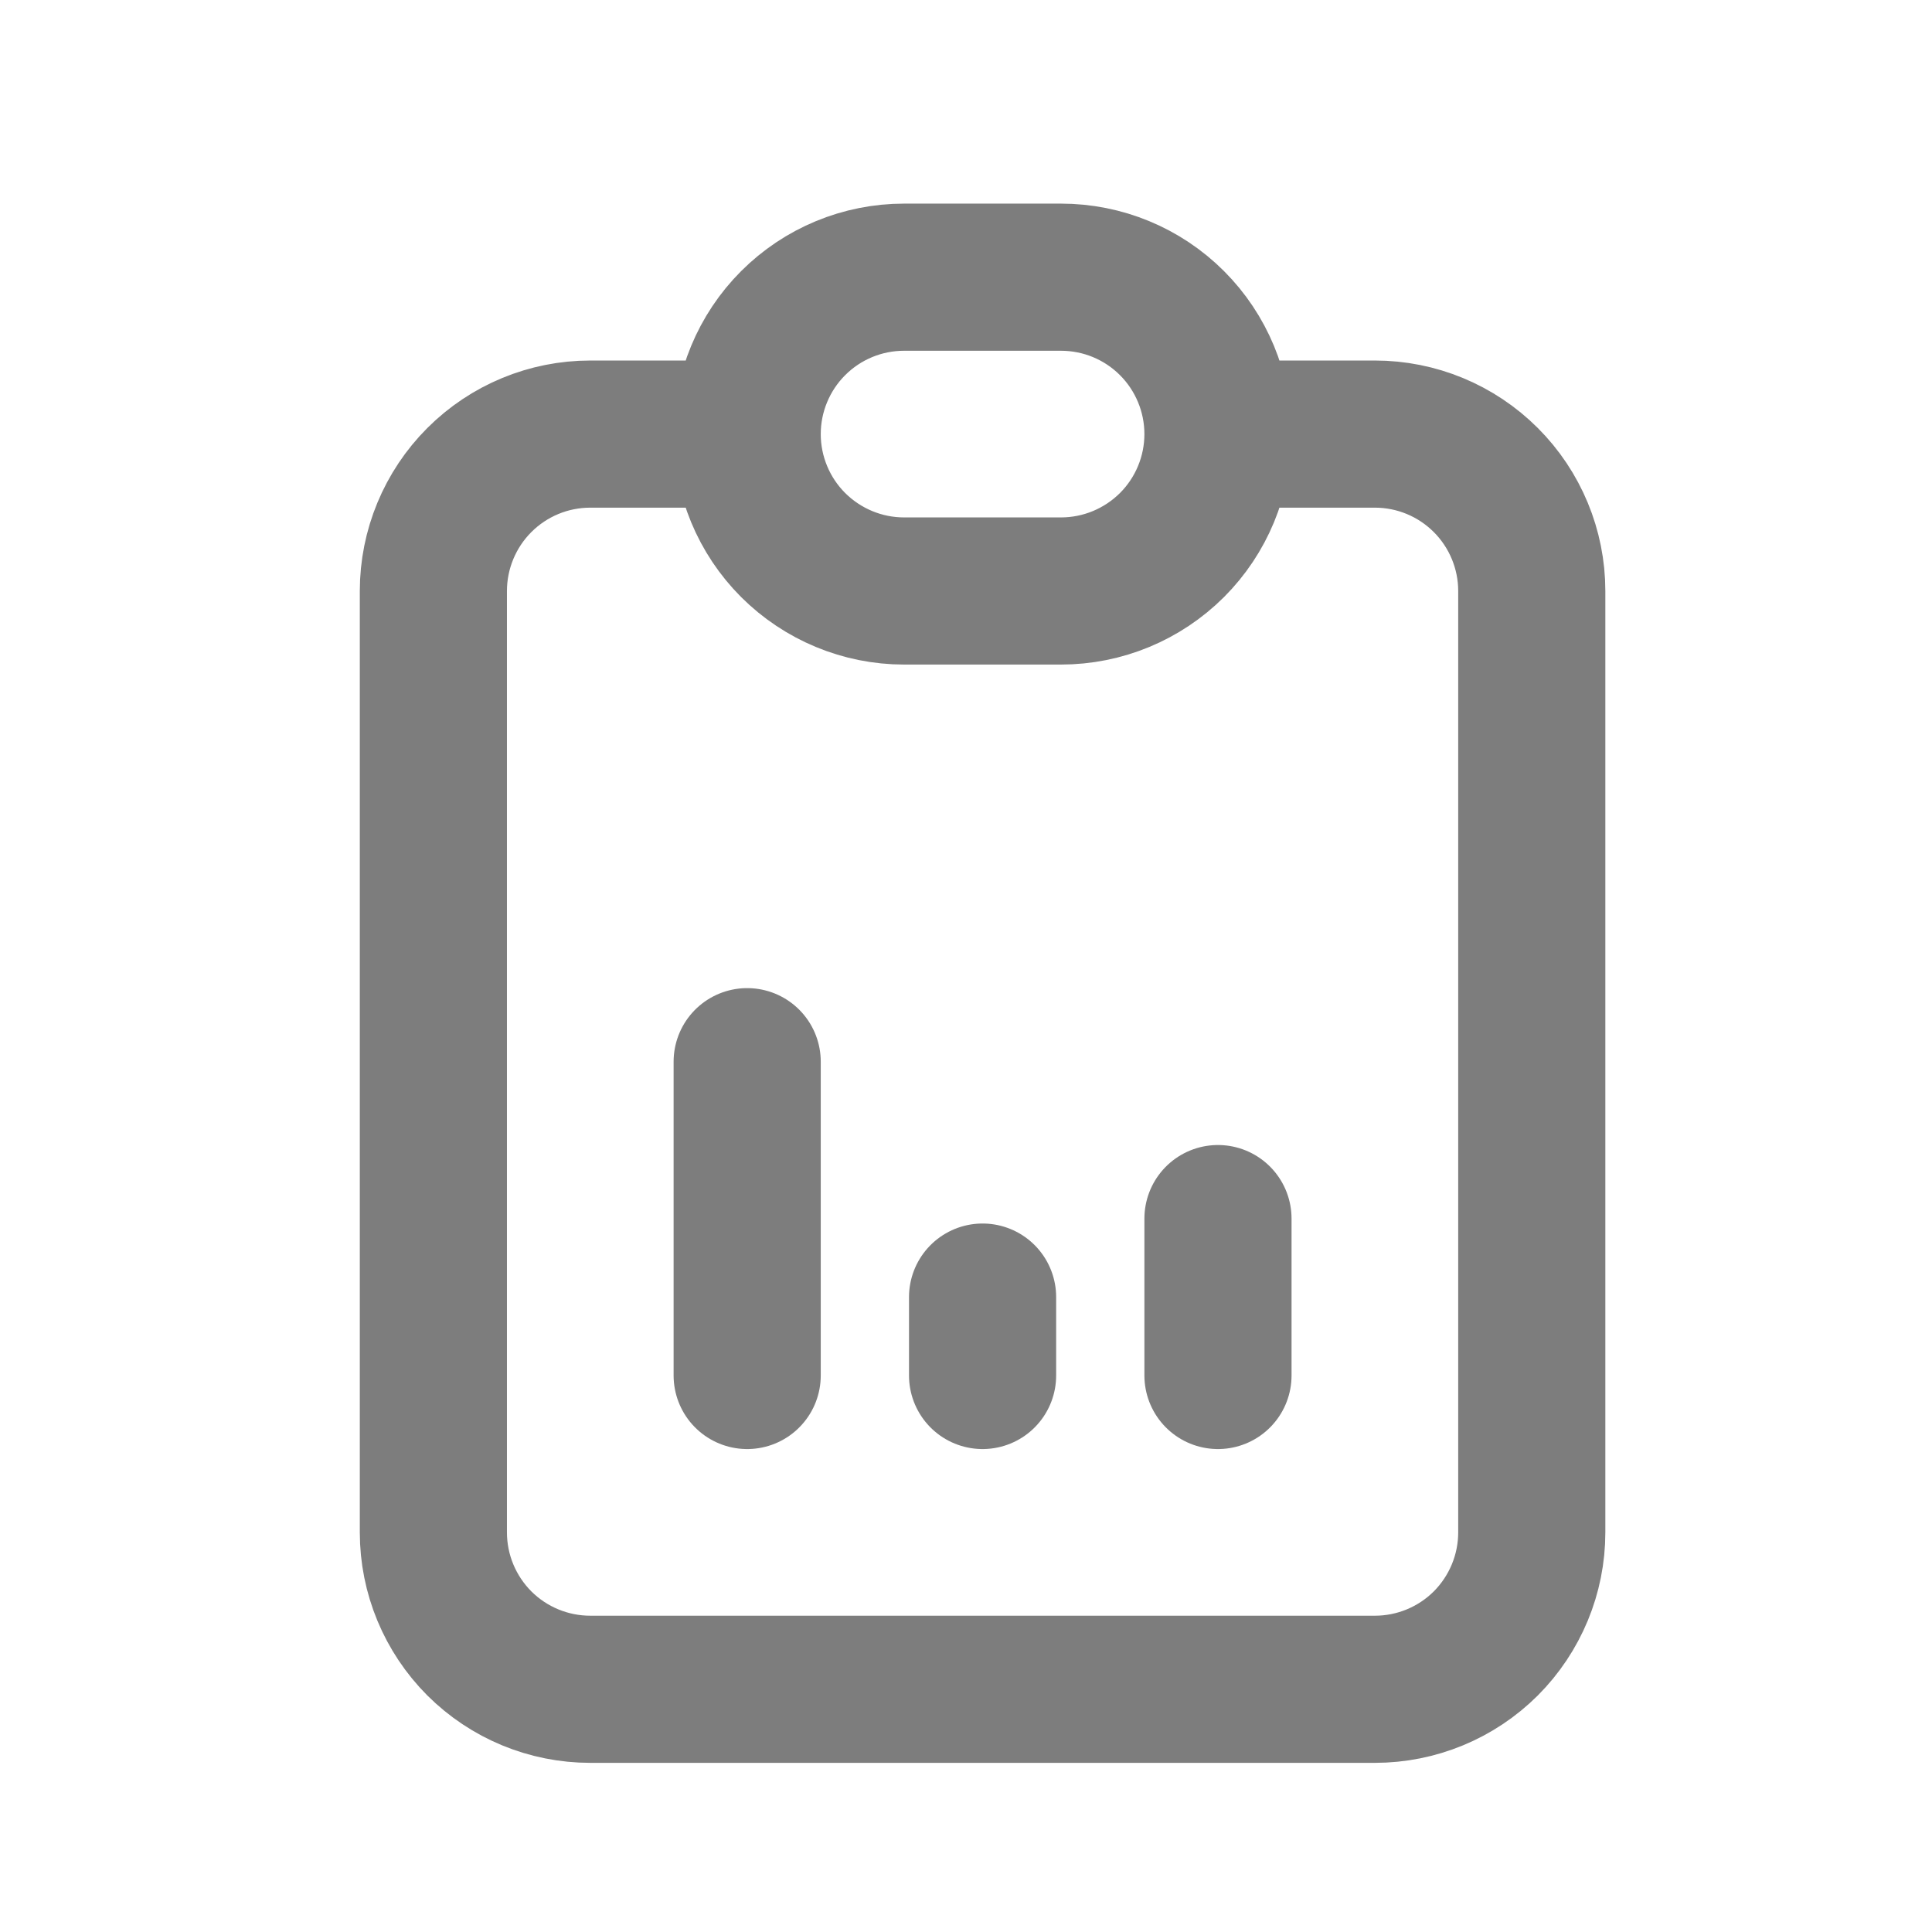
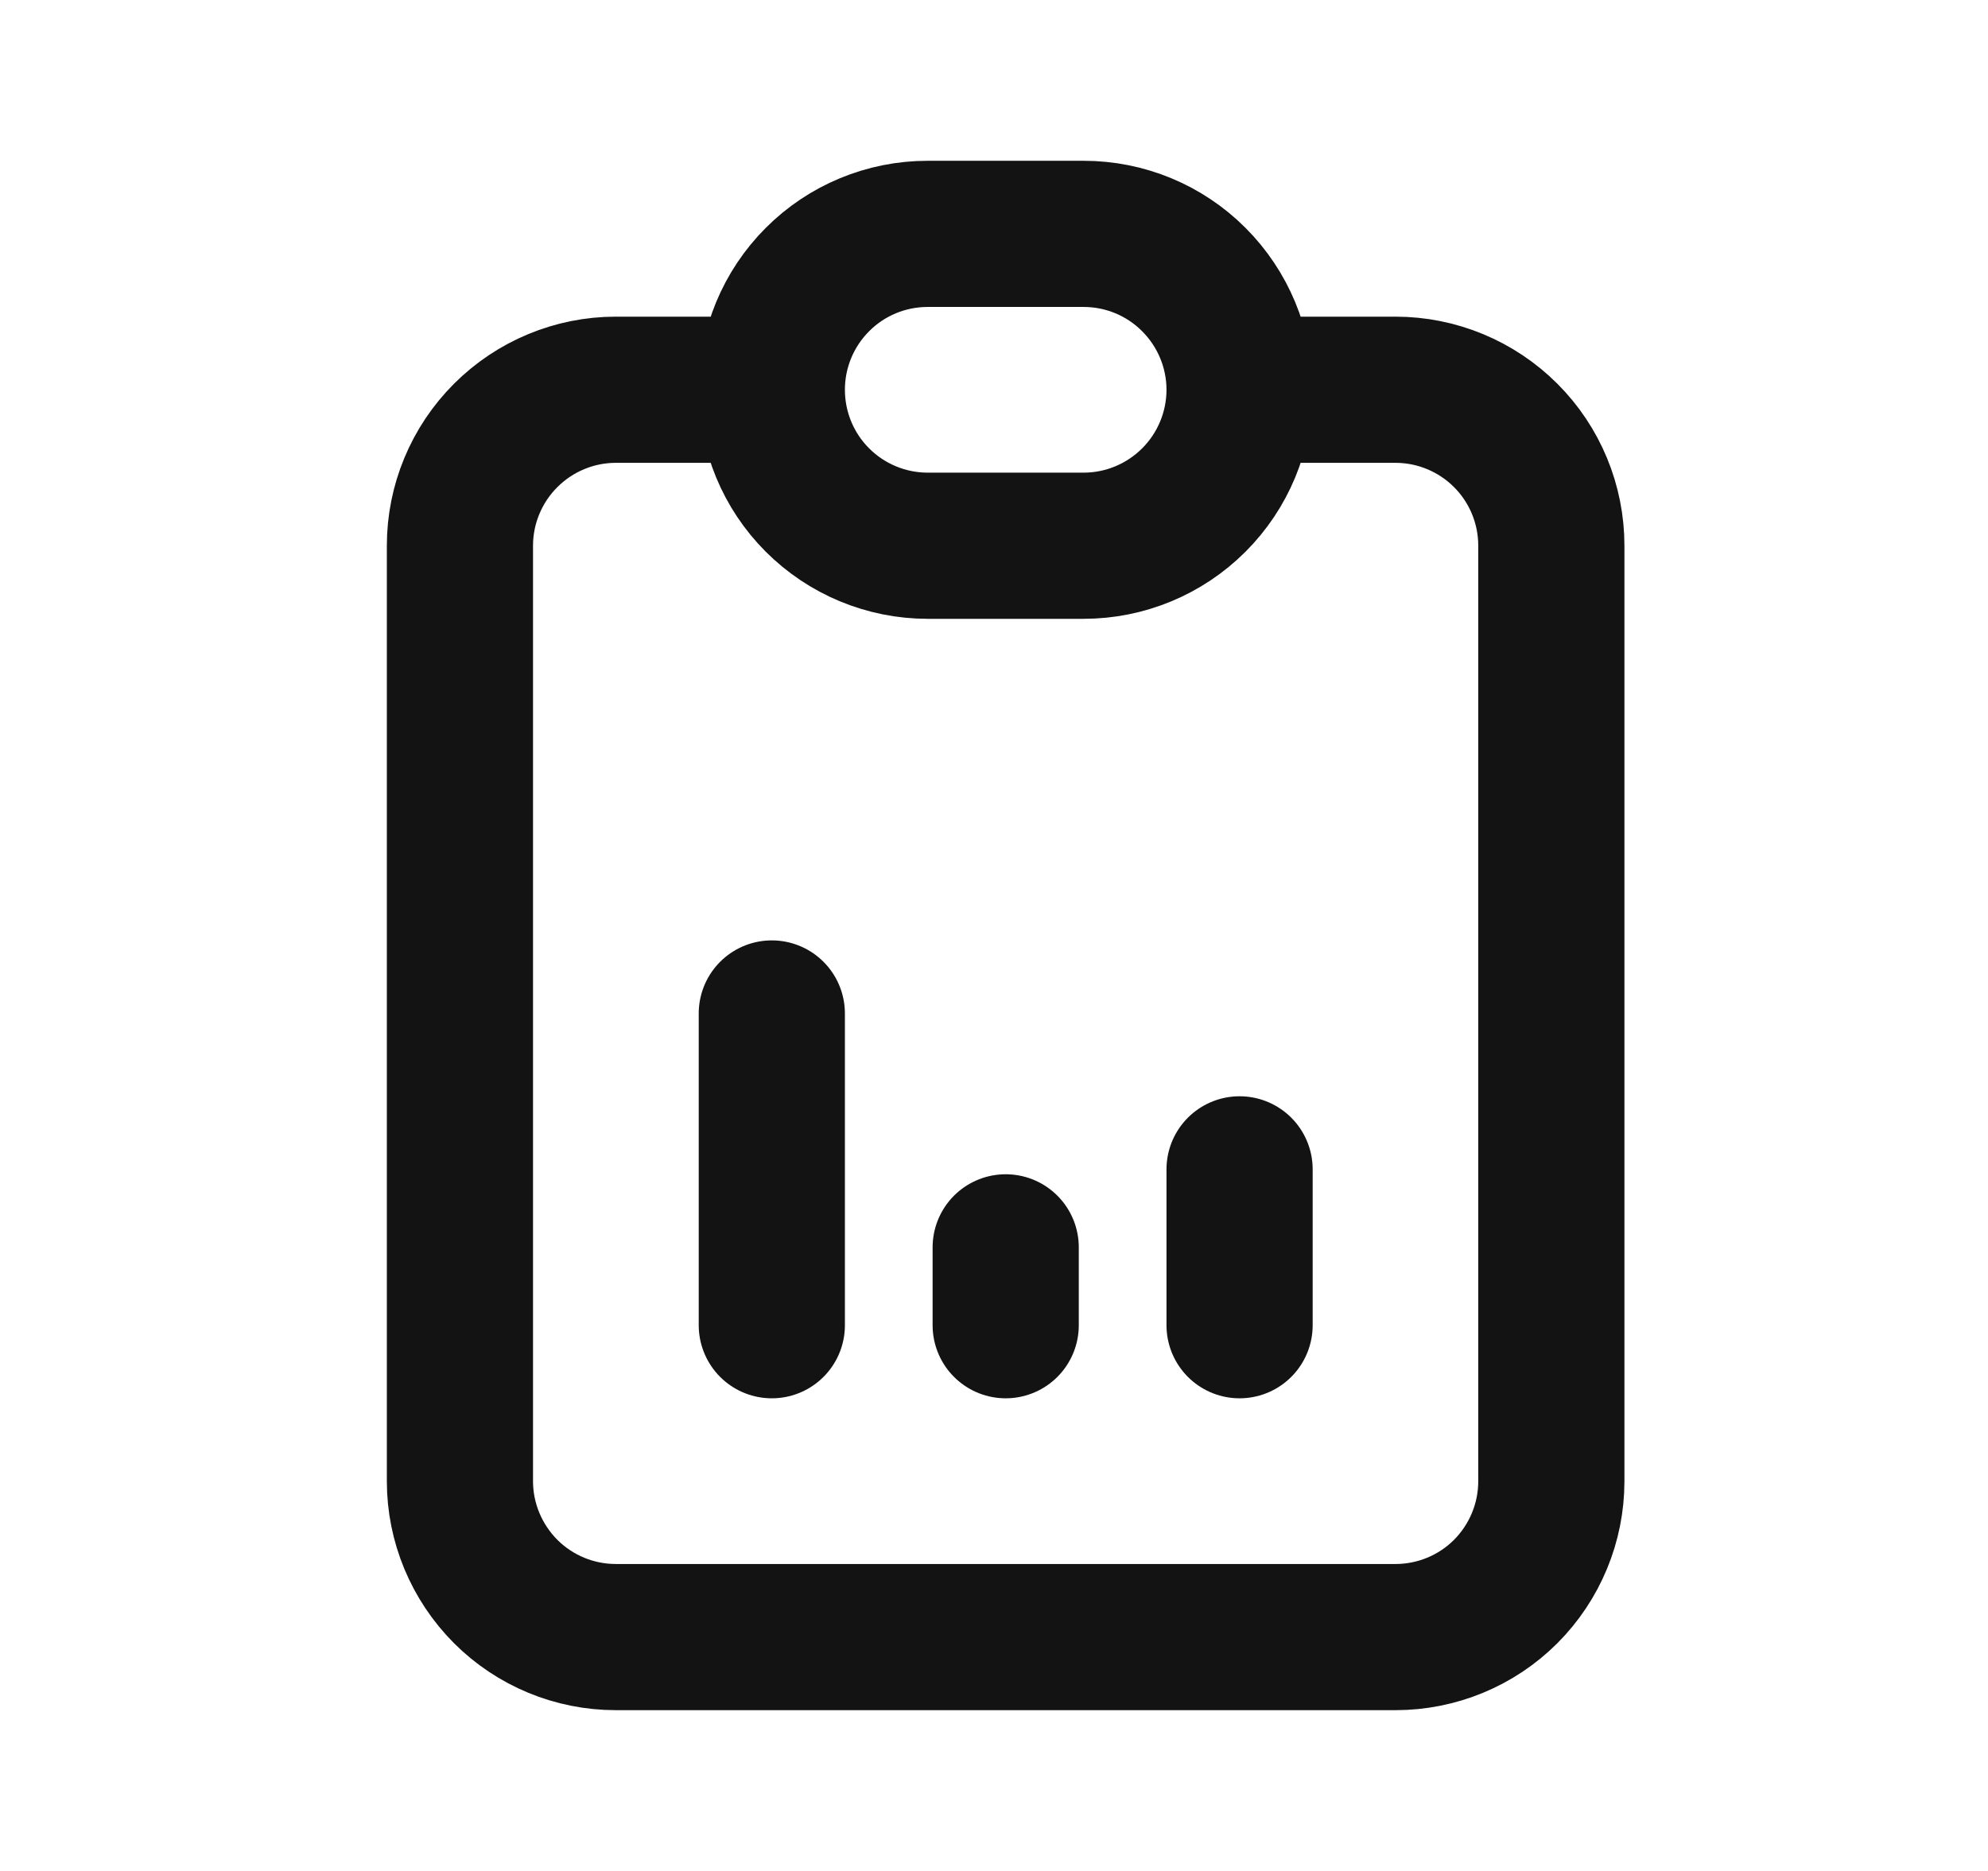
- <svg xmlns="http://www.w3.org/2000/svg" width="19" height="19" viewBox="0 0 19 19" fill="none">
-   <path d="M7.348 4.269H5.805C5.396 4.269 5.004 4.431 4.714 4.721C4.425 5.01 4.262 5.403 4.262 5.812V15.07C4.262 15.48 4.425 15.872 4.714 16.162C5.004 16.451 5.396 16.613 5.805 16.613H13.521C13.93 16.613 14.322 16.451 14.612 16.162C14.901 15.872 15.064 15.48 15.064 15.07V5.812C15.064 5.403 14.901 5.01 14.612 4.721C14.322 4.431 13.93 4.269 13.521 4.269H11.978M7.348 4.269C7.348 3.86 7.511 3.467 7.8 3.178C8.09 2.888 8.482 2.726 8.891 2.726H10.434C10.844 2.726 11.236 2.888 11.526 3.178C11.815 3.467 11.978 3.86 11.978 4.269M7.348 4.269C7.348 4.678 7.511 5.071 7.8 5.36C8.09 5.649 8.482 5.812 8.891 5.812H10.434C10.844 5.812 11.236 5.649 11.526 5.36C11.815 5.071 11.978 4.678 11.978 4.269M7.348 13.527V10.441M9.663 13.527V12.756M11.978 13.527V11.984" stroke="#7D7D7D" stroke-width="1.447" stroke-linecap="round" stroke-linejoin="round" />
+ <svg xmlns="http://www.w3.org/2000/svg" width="17" height="16" viewBox="0 0 17 16" fill="none">
+   <path d="M6.6 3.333H5.266C4.913 3.333 4.574 3.474 4.324 3.724C4.074 3.974 3.933 4.313 3.933 4.667V12.667C3.933 13.02 4.074 13.359 4.324 13.61C4.574 13.86 4.913 14 5.266 14H11.933C12.287 14 12.626 13.86 12.876 13.61C13.126 13.359 13.266 13.02 13.266 12.667V4.667C13.266 4.313 13.126 3.974 12.876 3.724C12.626 3.474 12.287 3.333 11.933 3.333H10.6M6.6 3.333C6.6 2.98 6.74 2.641 6.99 2.391C7.24 2.14 7.579 2 7.933 2H9.266C9.62 2 9.959 2.14 10.209 2.391C10.459 2.641 10.6 2.98 10.6 3.333M6.6 3.333C6.6 3.687 6.74 4.026 6.99 4.276C7.24 4.526 7.579 4.667 7.933 4.667H9.266C9.62 4.667 9.959 4.526 10.209 4.276C10.459 4.026 10.6 3.687 10.6 3.333M6.6 11.333V8.667M8.6 11.333V10.667M10.6 11.333V10" stroke="#131313" stroke-width="1.25" stroke-linecap="round" stroke-linejoin="round" />
</svg>
